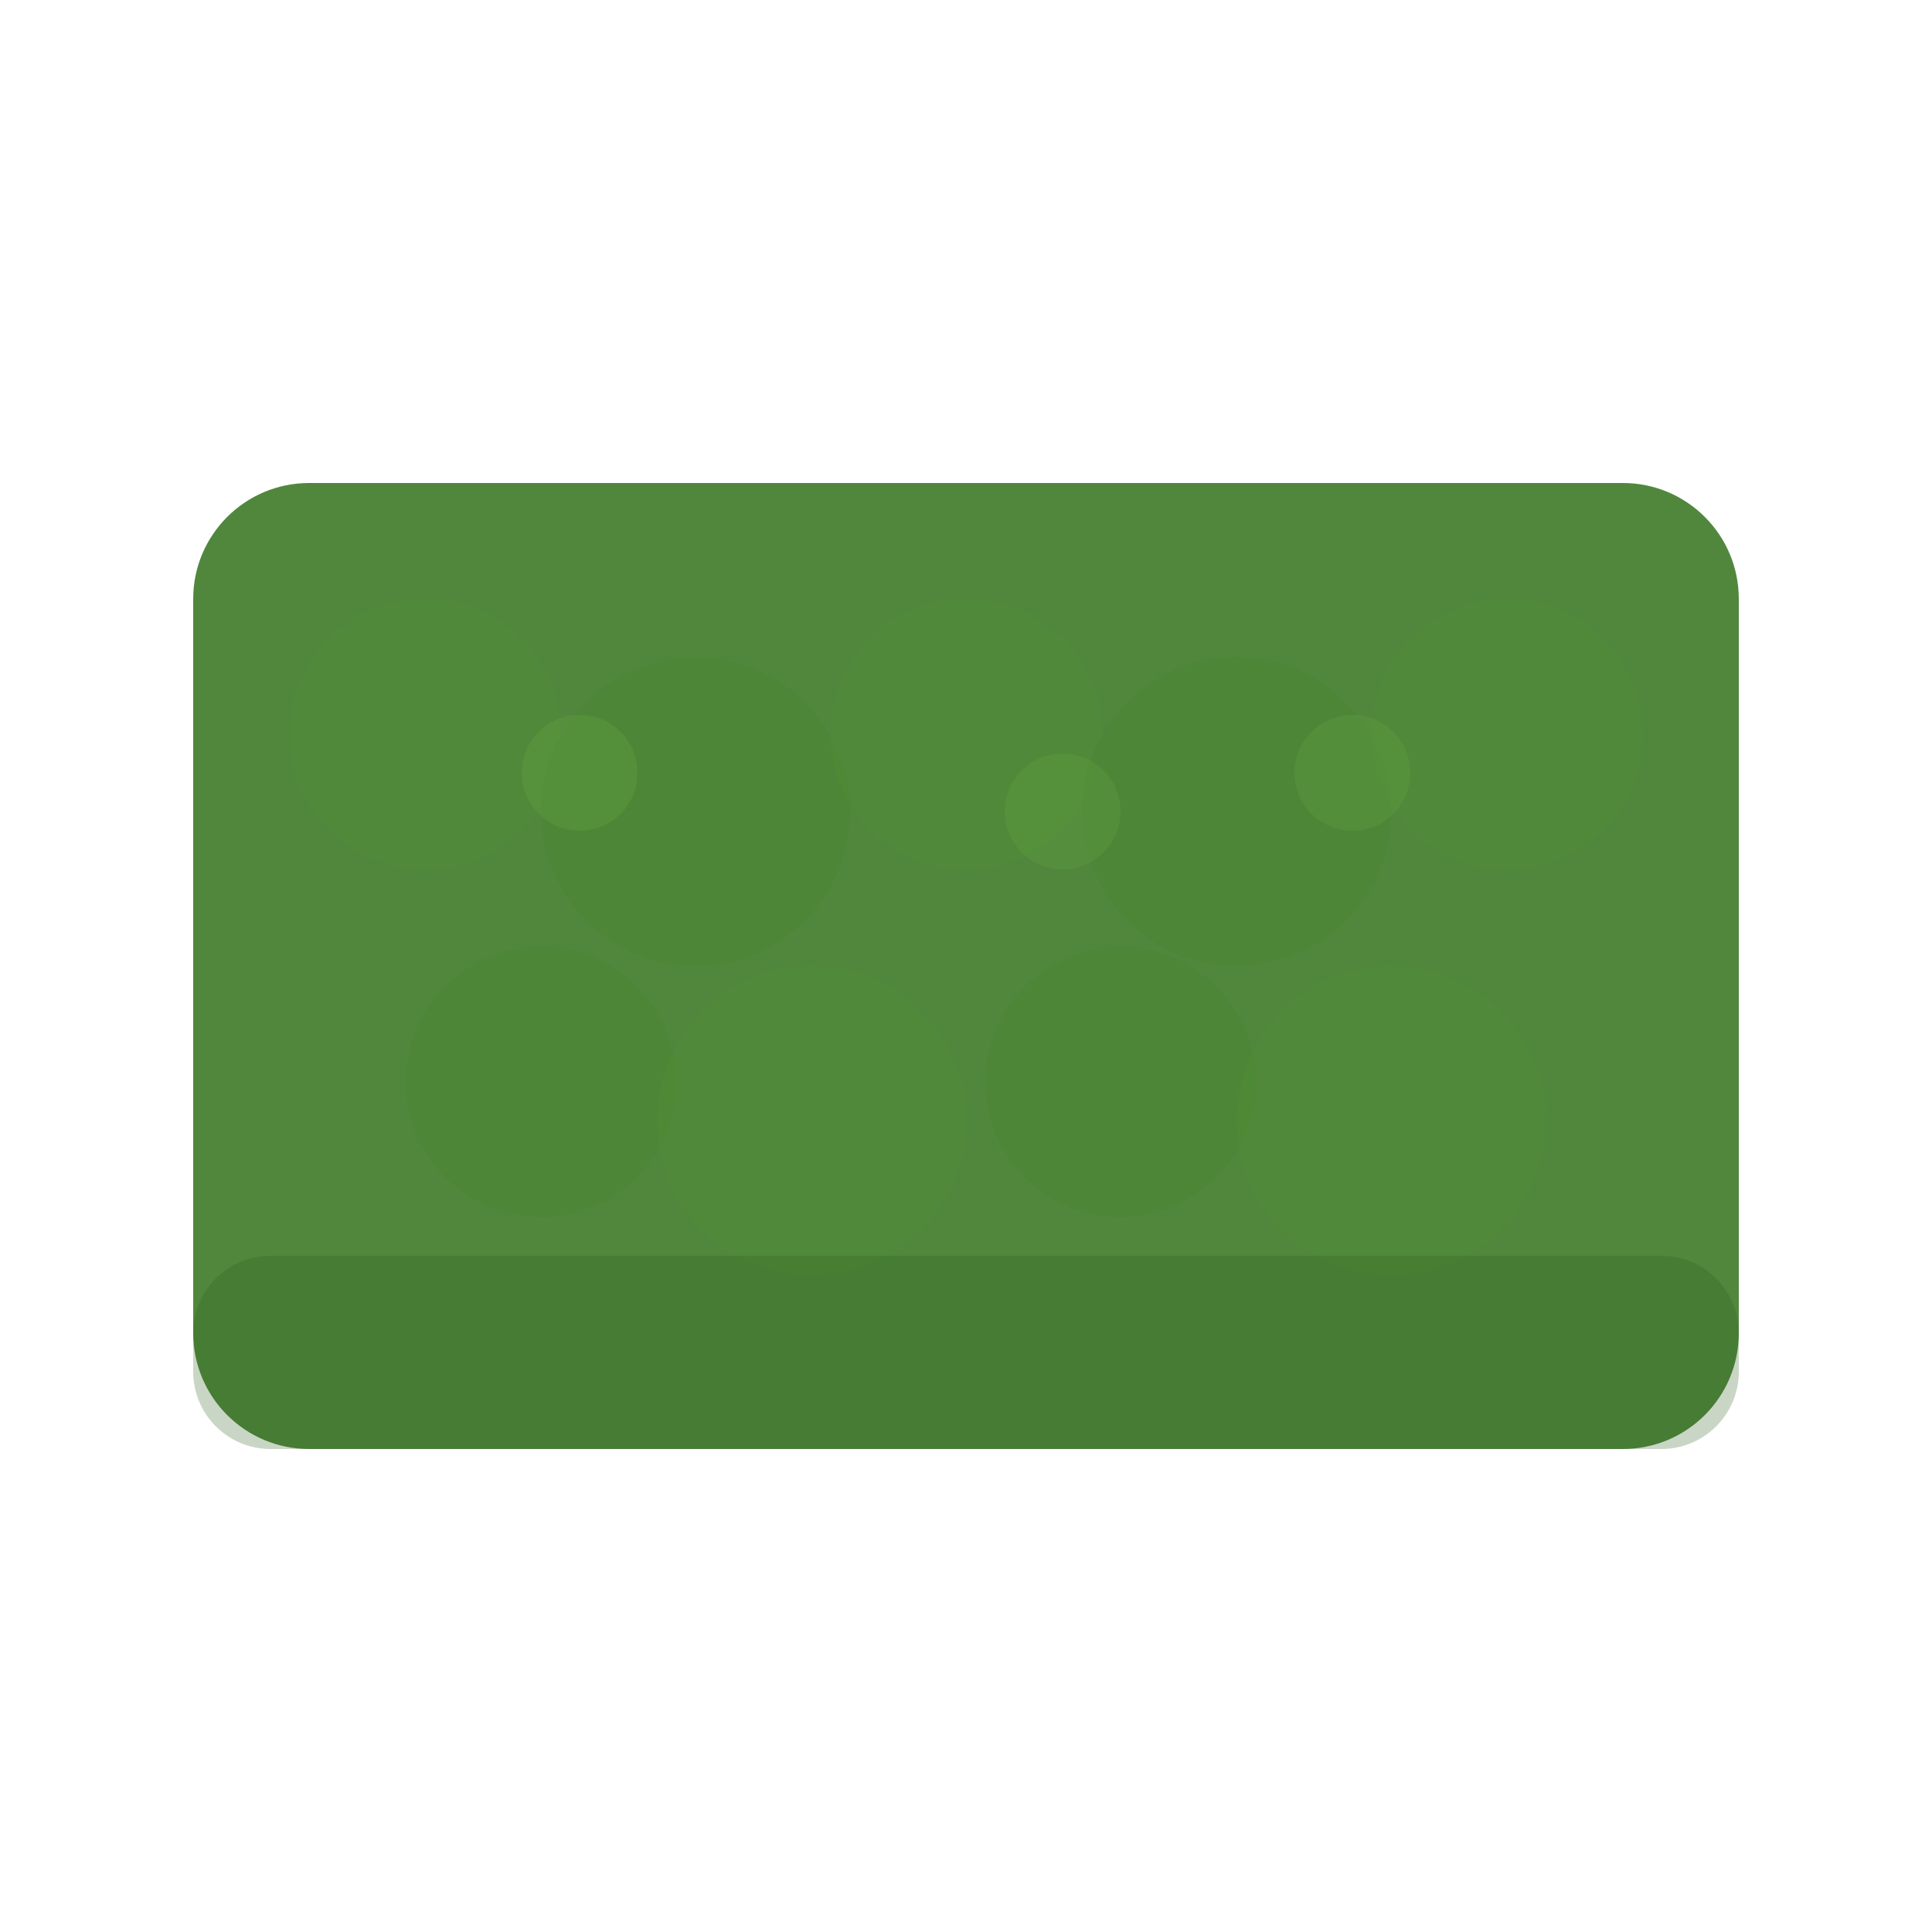
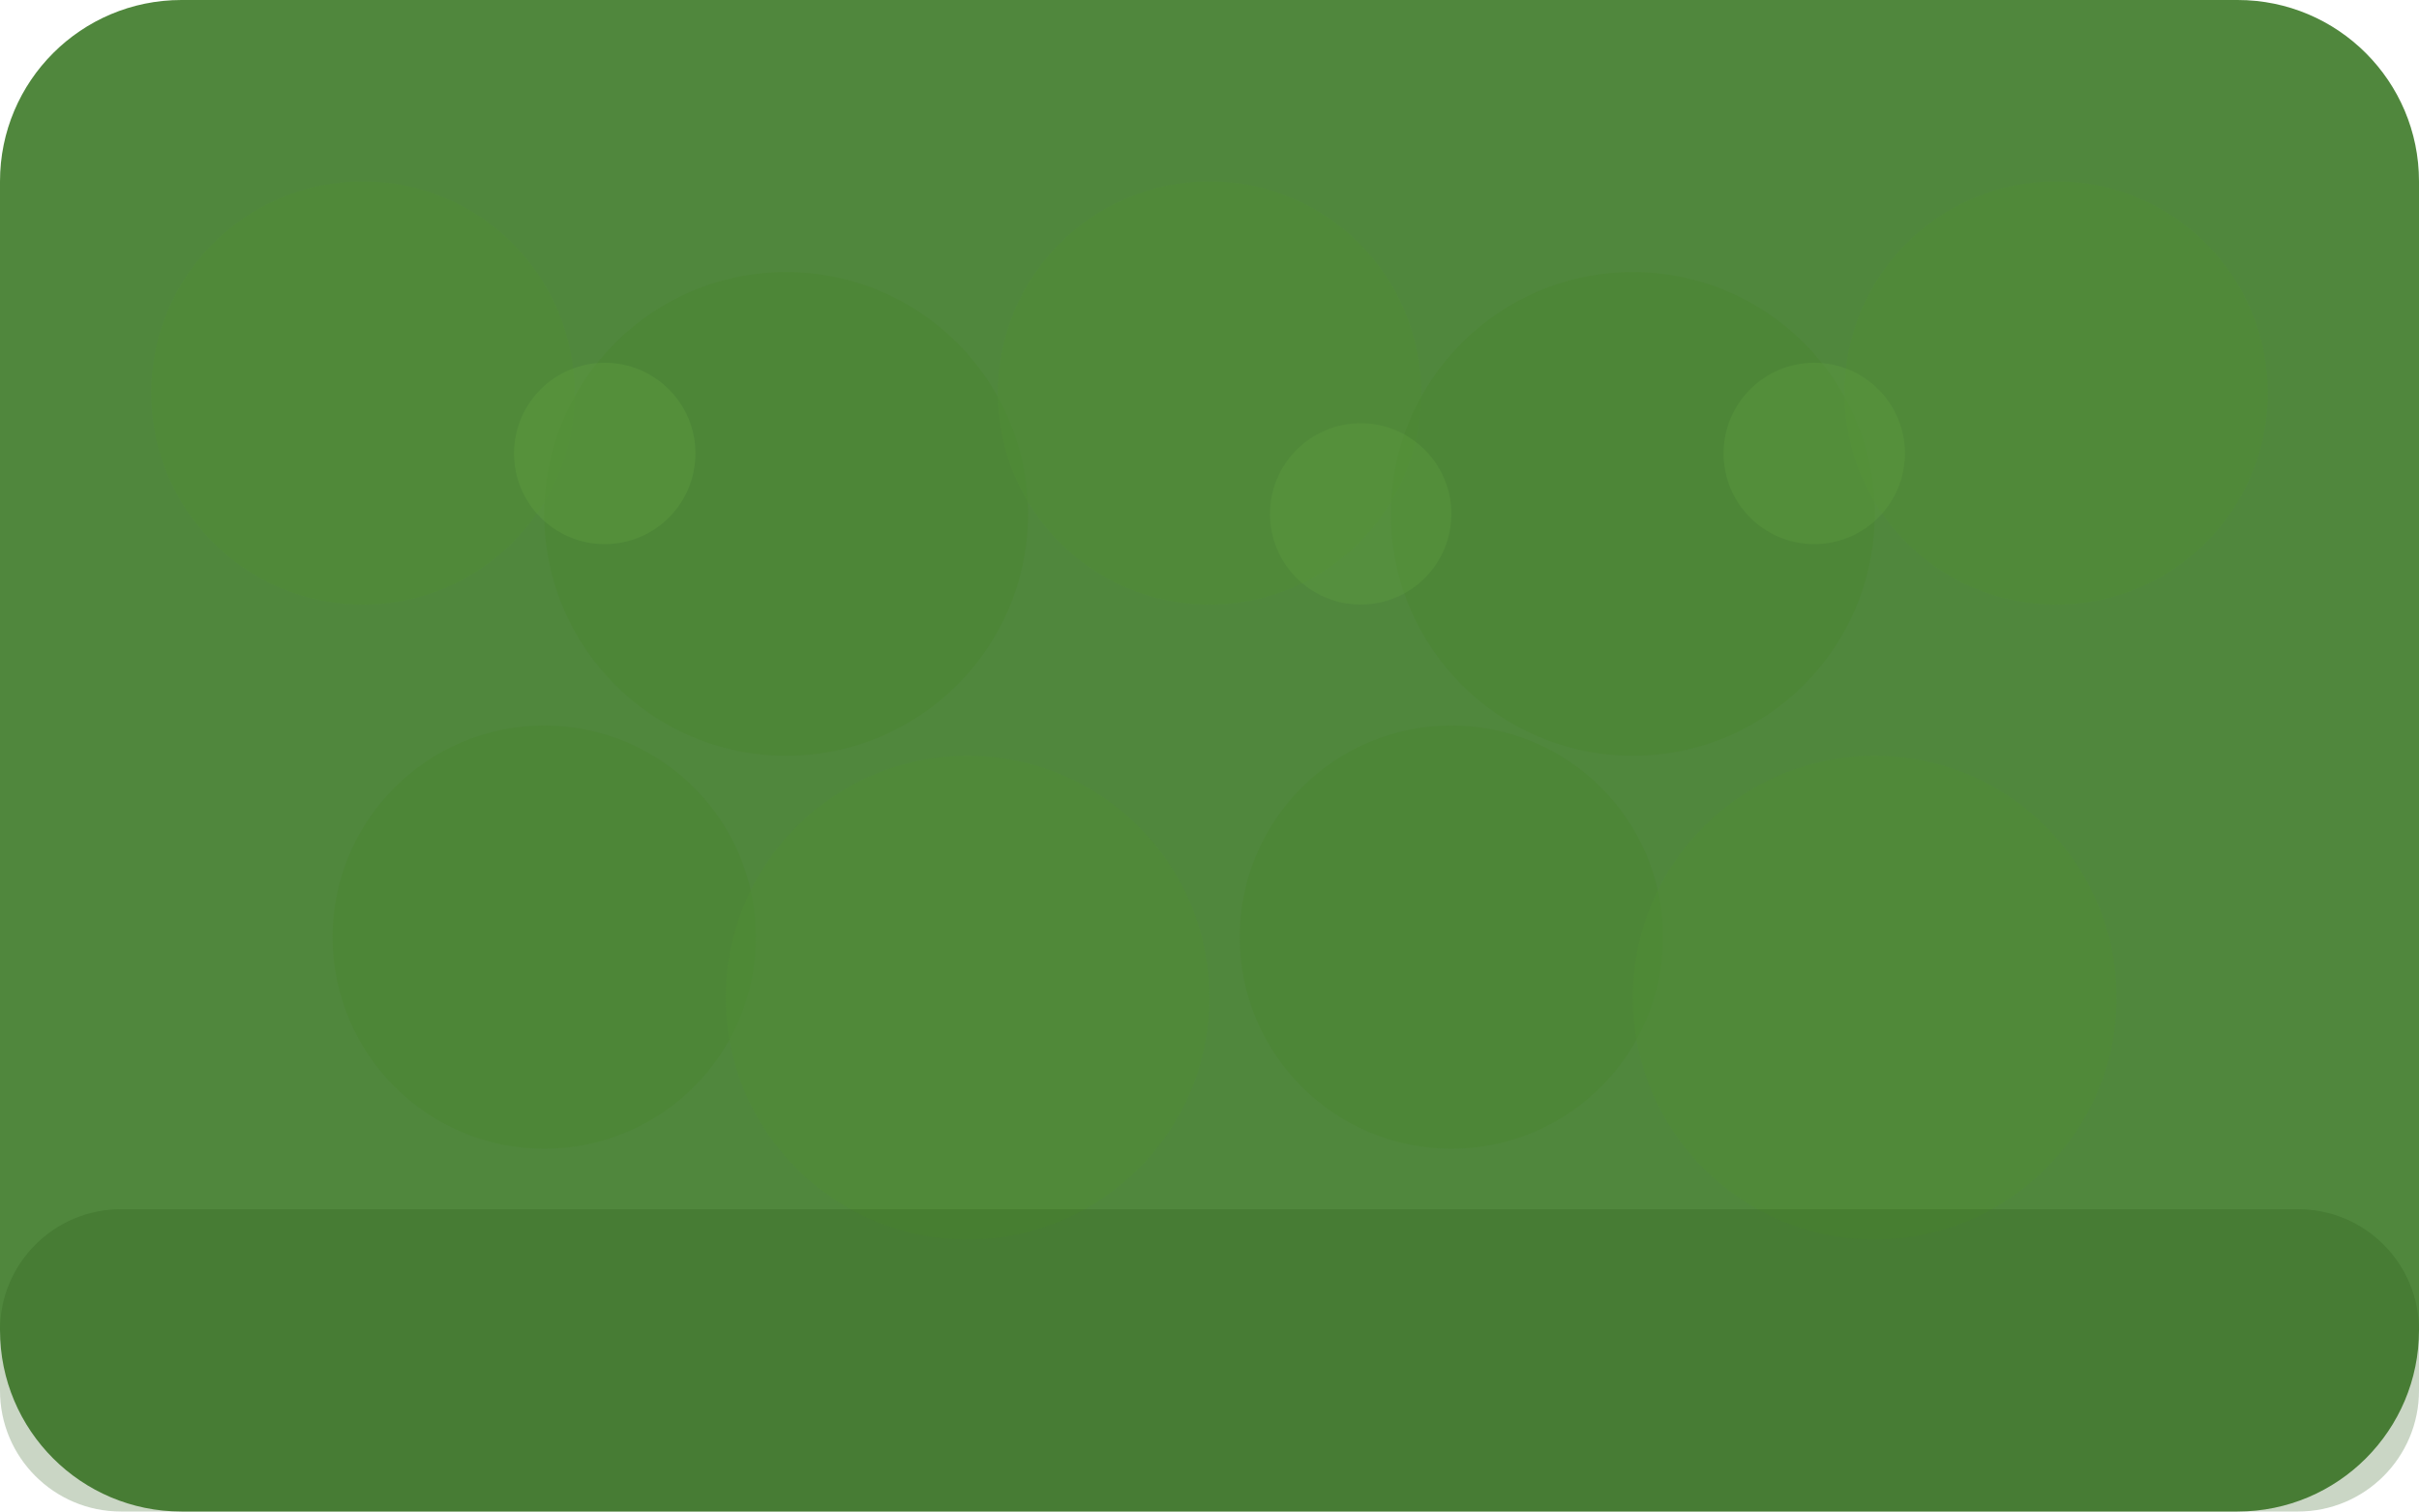
- <svg xmlns="http://www.w3.org/2000/svg" viewBox="0 0 100 100">
+ <svg xmlns="http://www.w3.org/2000/svg" viewBox="10 25 80 50">
  <defs>
    <linearGradient id="hedge_fill" x1="0%" y1="0%" x2="100%" y2="100%">
      <stop offset="0%" stop-color="#4a8c30" />
      <stop offset="50%" stop-color="#3d7a28" />
      <stop offset="100%" stop-color="#326820" />
    </linearGradient>
  </defs>
  <rect x="10" y="25" width="80" height="50" rx="6" ry="6" fill="#3d7a28" opacity="0.9" />
  <circle cx="22" cy="38" r="7" fill="#508c35" opacity="0.5" />
  <circle cx="36" cy="42" r="8" fill="#4a8430" opacity="0.45" />
  <circle cx="50" cy="38" r="7" fill="#508c35" opacity="0.5" />
  <circle cx="64" cy="42" r="8" fill="#4a8430" opacity="0.45" />
  <circle cx="78" cy="38" r="7" fill="#508c35" opacity="0.5" />
  <circle cx="28" cy="56" r="7" fill="#4a8430" opacity="0.45" />
  <circle cx="42" cy="58" r="8" fill="#508c35" opacity="0.45" />
  <circle cx="58" cy="56" r="7" fill="#4a8430" opacity="0.45" />
  <circle cx="72" cy="58" r="8" fill="#508c35" opacity="0.45" />
  <circle cx="30" cy="40" r="3" fill="#60a040" opacity="0.35" />
  <circle cx="55" cy="42" r="3" fill="#60a040" opacity="0.3" />
  <circle cx="70" cy="40" r="3" fill="#60a040" opacity="0.3" />
  <rect x="10" y="65" width="80" height="10" rx="4" ry="4" fill="#2a5a18" opacity="0.25" />
</svg>
